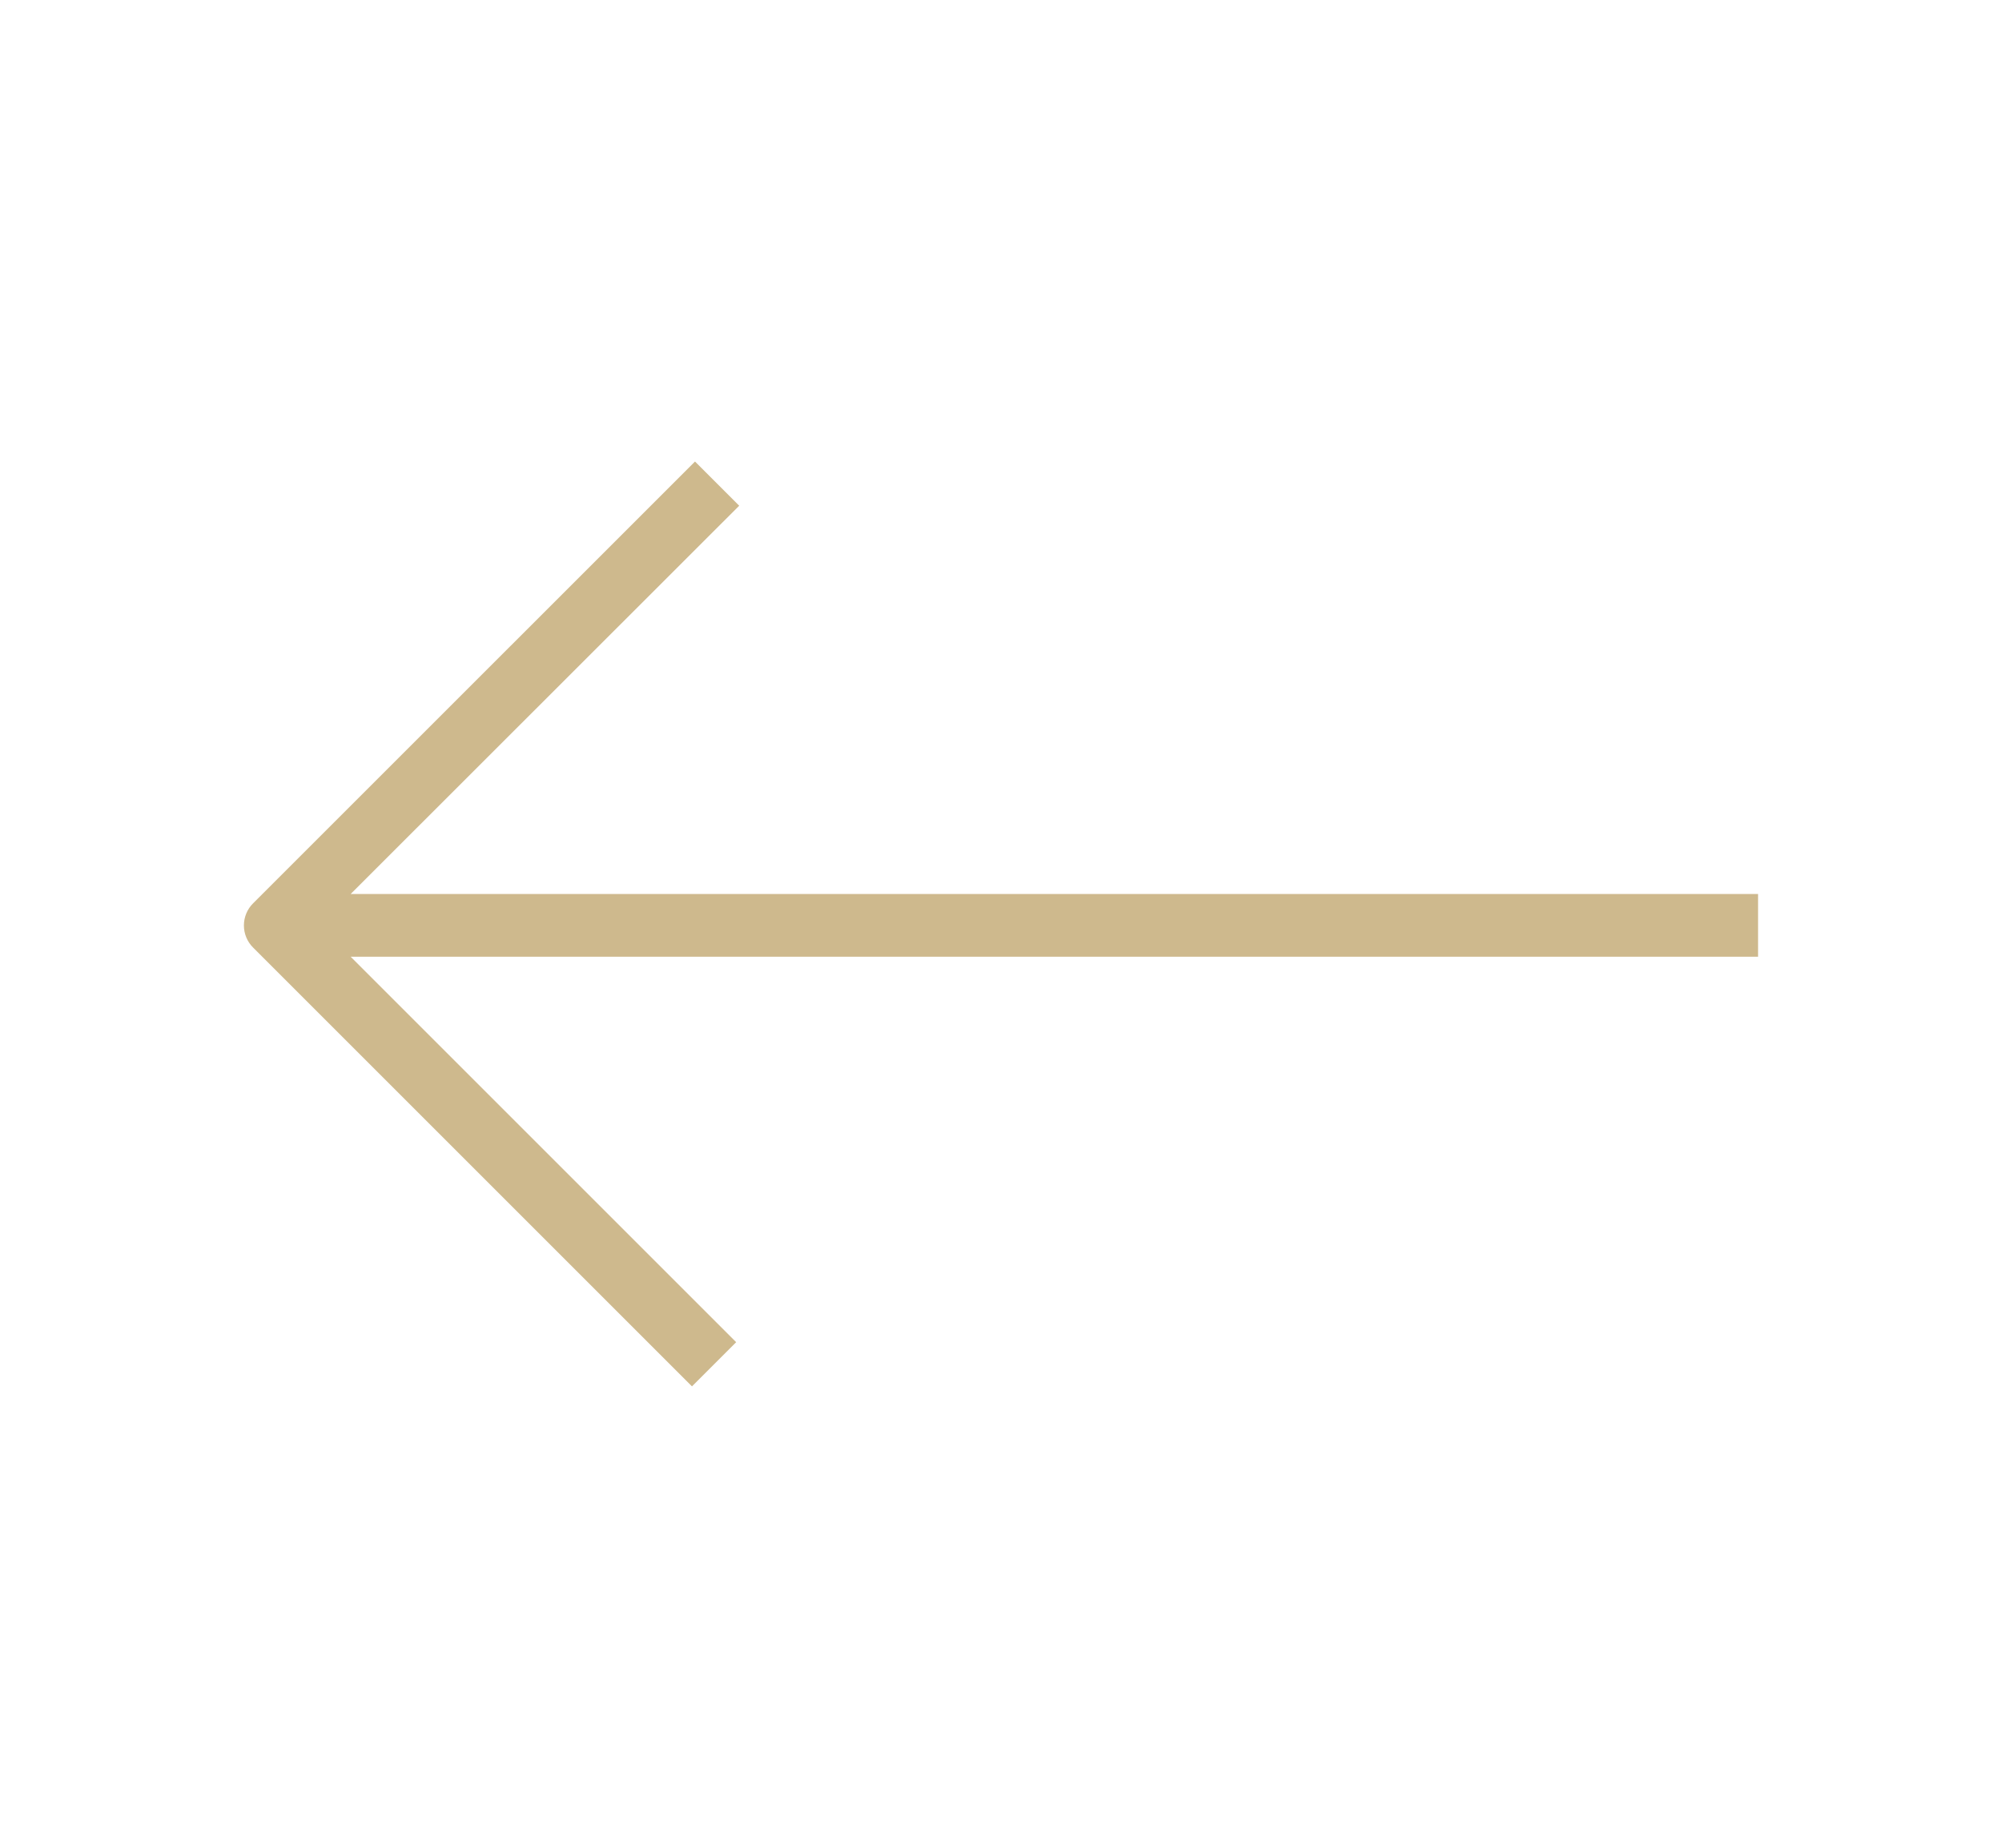
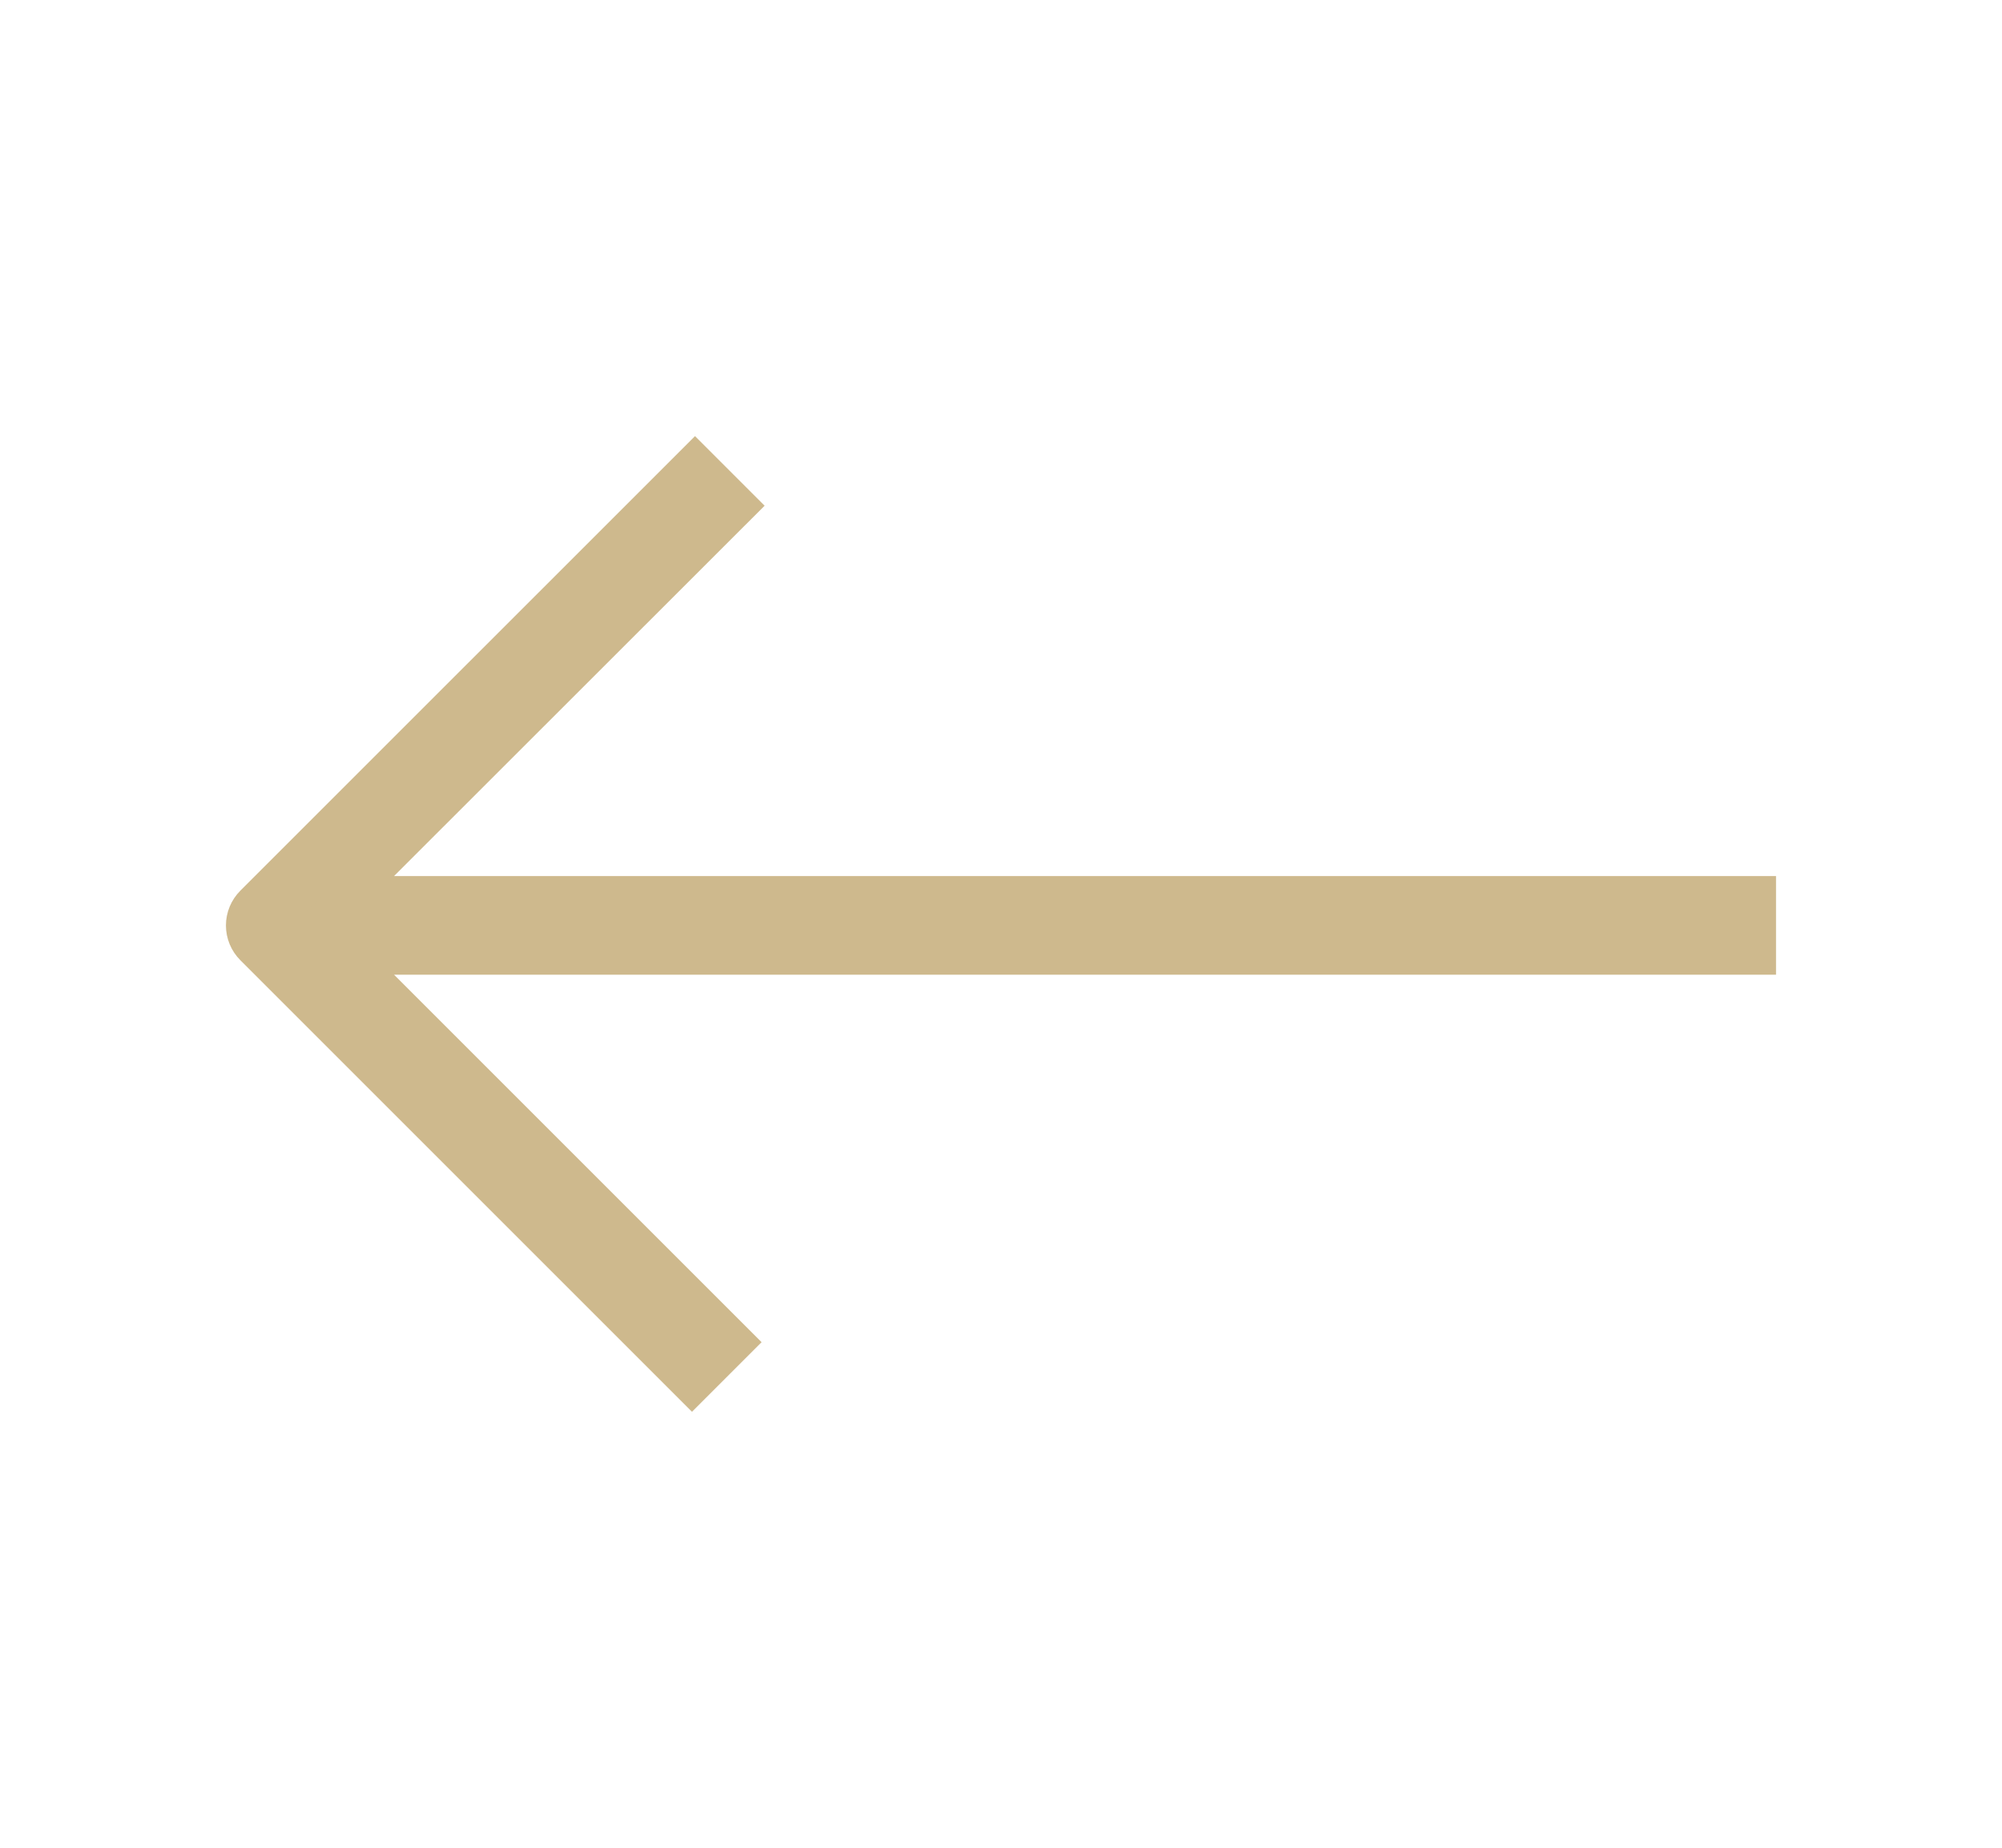
<svg xmlns="http://www.w3.org/2000/svg" id="Capa_1" data-name="Capa 1" viewBox="0 0 390 360">
  <defs>
-     <style>.cls-1{fill:#ceb98d;}</style>
+     <style>.cls-1{fill:#ceb98d;stroke:#ceb98d;stroke-miterlimit:10;stroke-width:7px;}</style>
  </defs>
  <path class="cls-1" d="M342.48,174.18H68.31L144,98.53l-8.61-8.61L49.3,176a6.08,6.08,0,0,0,0,8.61l85.5,85.5,8.61-8.61-75.1-75.1H342.48Z" />
</svg>
